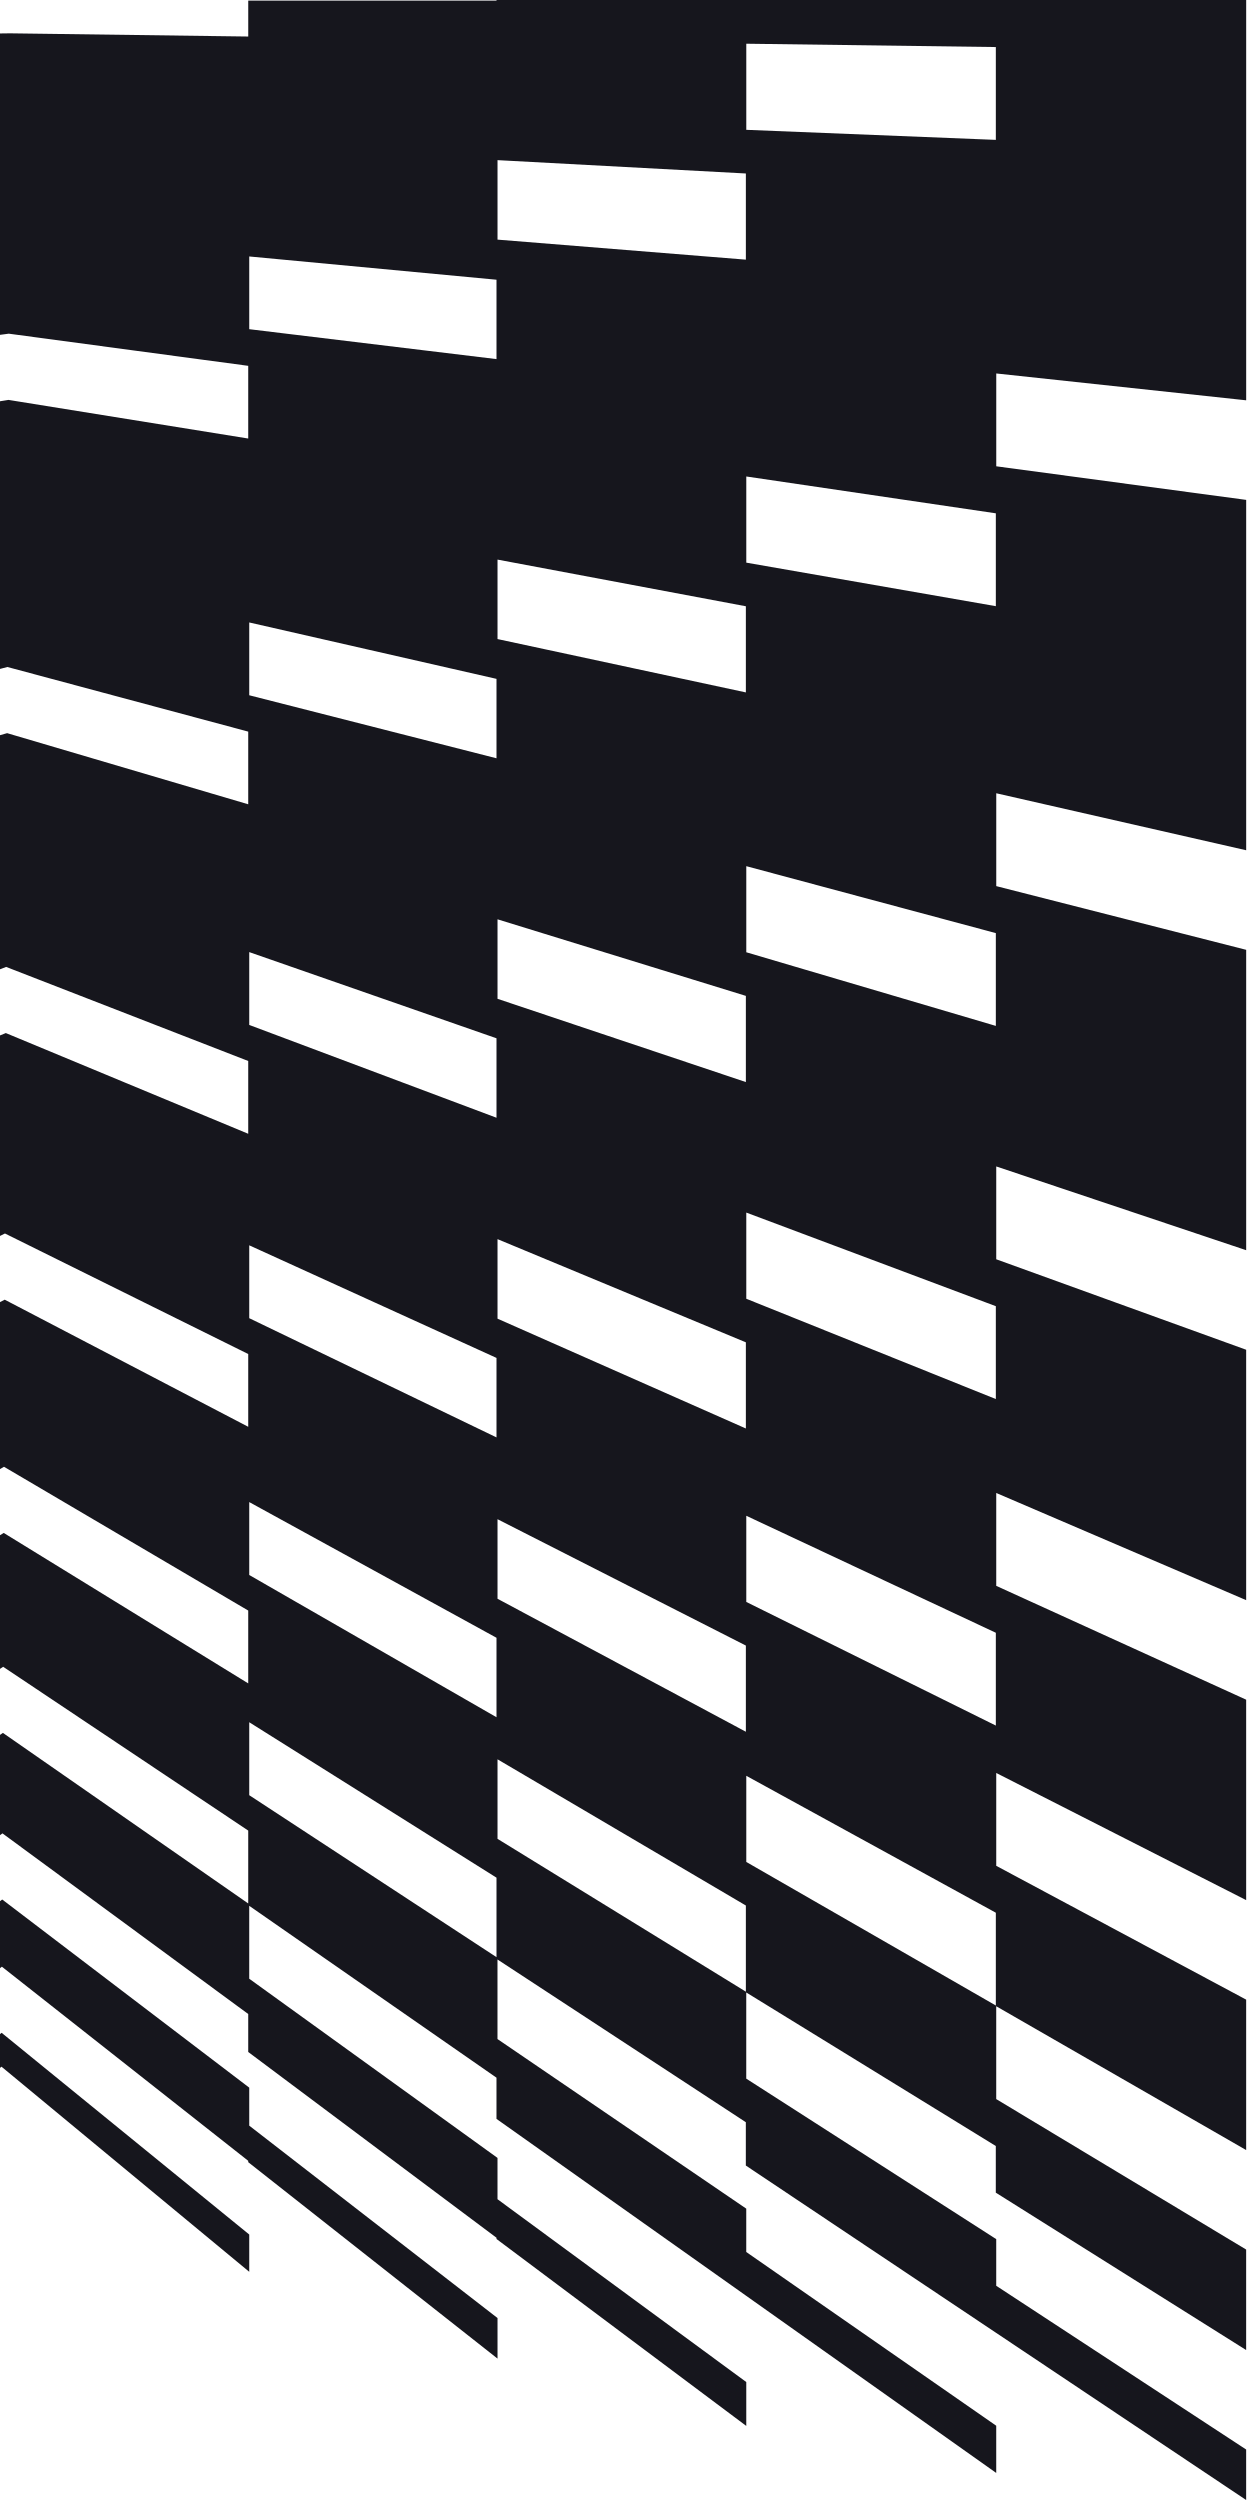
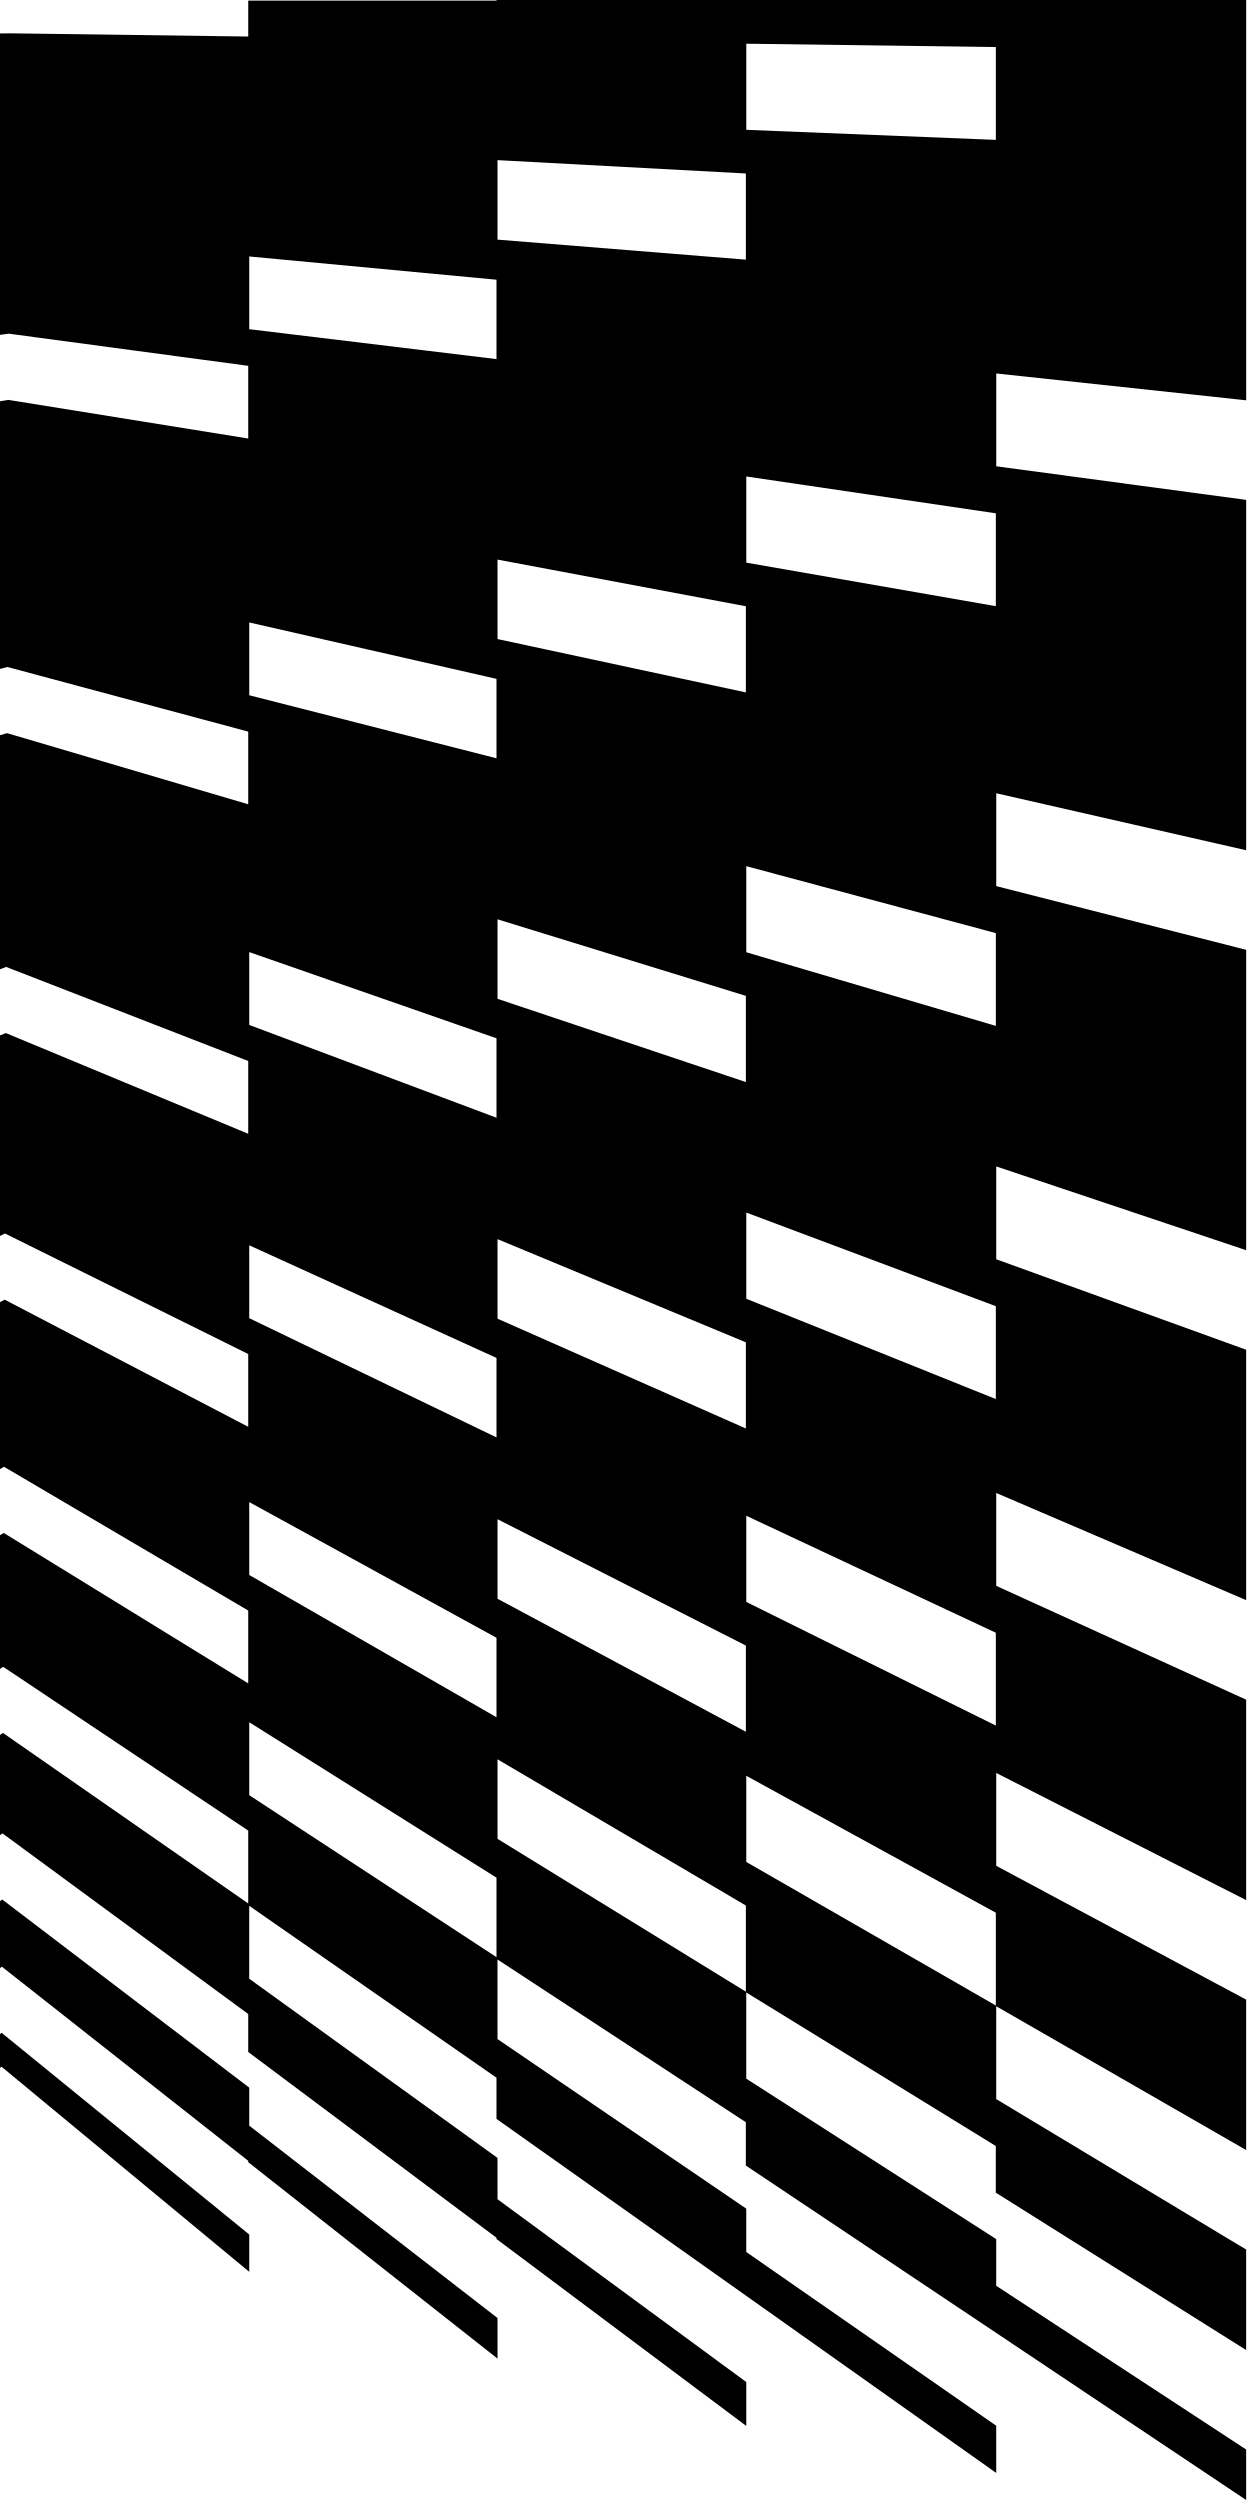
<svg xmlns="http://www.w3.org/2000/svg" id="Layer_2" data-name="Layer 2" viewBox="0 0 735.13 1474.77" preserveAspectRatio="none">
  <defs>
    <style>
      .cls-1 {
-         fill: #16161d;
+         fill: #000;
      }
    </style>
  </defs>
  <g id="Graphic">
    <g>
      <polygon class="cls-1" points="147.03 1253.5 147.03 1253.18 147.03 1231.52 1.37 1120.58 1.3 1120.53 0 1121.51 0 1141.12 0 1141.43 0 1161.04 1.11 1160.17 146.43 1274.69 146.43 1275.48 293.29 1391.2 293.49 1391.36 293.49 1367.43 147.03 1253.94 147.03 1253.5" />
      <path class="cls-1" d="M587.7,0h-294.8v.34h-146.46v21.21L5.92,19.66l-5.92.08v177.79l5.17-.69,141.26,18.97v42.88L5.03,235.91h-.02s-5.01.8-5.01.8v157.9l4.34-1.15,142.09,38.13v42.87L4.22,432.5h-.04s-4.18,1.2-4.18,1.2v138.09l3.61-1.4,142.82,55.5v42.94L3.48,609.43l-.05-.02-3.43,1.4v118.28l2.93-1.44,143.5,71.1v42.93L2.84,766.72l-.06-.03-2.78,1.44v98.5l2.36-1.37,144.07,84.82v42.97L2.27,904.33l-.07-.04-2.21,1.35v78.85l1.87-1.25,144.57,96.64v42.99L1.78,1022.3l-.07-.05-1.71,1.18v59.14l1.45-1.05,144.98,106.57v22.39l146.46,109.59v.73l147.14,110.12.2.15v-25.88l-146.75-107.85v-24.37l-146.46-105.7v-43.01l145.86,101.39v24.3l147.09,104.21h0s.11.08.11.08l.14.1h0s147.26,104.33,147.26,104.33l.2.14v-27.85l-147.46-102.49h0v-25.57l-146.75-100.04v-46.94l146.5,95.99v25.56l147.46,98.57h0s.08.05.08.05l.17.12h0s147.24,98.44,147.24,98.44l.19.13v-29.79l-147.43-96.59v-27.52l-147.46-94.67v-50.84l147.21,90.58h0v27.52l147.49,92.72.19.12v-59.28l-147.43-88.76v-54.77l147.25,84.73.19.11v-88.74l-147.43-78.93h0v-54.78h0s147.25,74.91,147.25,74.91l.18.09v-118.23l-147.43-67.15h0v-54.79h0s147.26,63.15,147.26,63.15l.17.07v-147.71l-147.43-53.37h0v-54.77h0s147.27,49.36,147.27,49.36l.17.06v-177.2l-147.43-37.58v-54.78h0s147.28,33.59,147.28,33.59l.15.03v-206.68l-147.43-19.82v-54.76l147.29,15.82h.14s0-29.48,0-29.48V0h-147.43ZM147.03,1058.63v-42.67l145.86,91.7v46.89l-145.86-95.55v-.37ZM147.03,929.09v-43l145.86,80.05v46.88l-145.86-83.92ZM147.03,777.61v-42.99l145.86,66.43v46.89l-145.86-70.33ZM147.03,604.62v-42.97l145.86,50.85v46.87l-145.86-54.75ZM147.03,410.14v-42.95l145.86,33.28v46.85l-145.86-37.18ZM147.03,194.2v-42.91l145.86,13.72v46.83l-145.86-17.65ZM439.99,1124.08v50.83l-146.5-90.16v-46.92l146.5,86.25h0ZM439.99,996.01v25.56l-146.5-78.45v-46.93l146.5,74.54v25.28ZM439.99,817.12v25.56h0s-146.5-64.78-146.5-64.78v-46.92l146.5,60.87v25.27ZM439.99,612.78v25.54h0s-146.5-49.11-146.5-49.11v-46.9l146.5,45.17v25.3ZM439.99,382.92v25.54l-146.5-31.47v-46.88l146.5,27.53v25.28ZM439.99,127.63v25.54l-146.5-11.81v-46.89l146.5,7.87v25.29ZM587.45,1128.33v54.74l-147.21-84.69v-50.82l147.21,80.77h0ZM587.45,990.42v27.51h0s-147.21-72.93-147.21-72.93v-50.83l147.21,69.01v27.24ZM587.45,770.54v54.78l-147.21-59.17v-50.84l147.21,55.22h0ZM587.45,577.68v27.51l-147.21-43.44v-50.79h0s147.21,39.49,147.21,39.49v27.23ZM587.45,302.82v54.77h0s-147.21-25.68-147.21-25.68v-50.83h0s147.21,21.73,147.21,21.73h0ZM587.45,27.76v54.75h0s-147.21-5.92-147.21-5.92V25.79l147.21,1.97h0Z" />
      <polygon class="cls-1" points="0 1199.94 0 1219.88 .88 1219.15 146.83 1339.99 147.03 1340.16 147.03 1318.17 .96 1199.17 0 1199.94" />
    </g>
  </g>
</svg>
